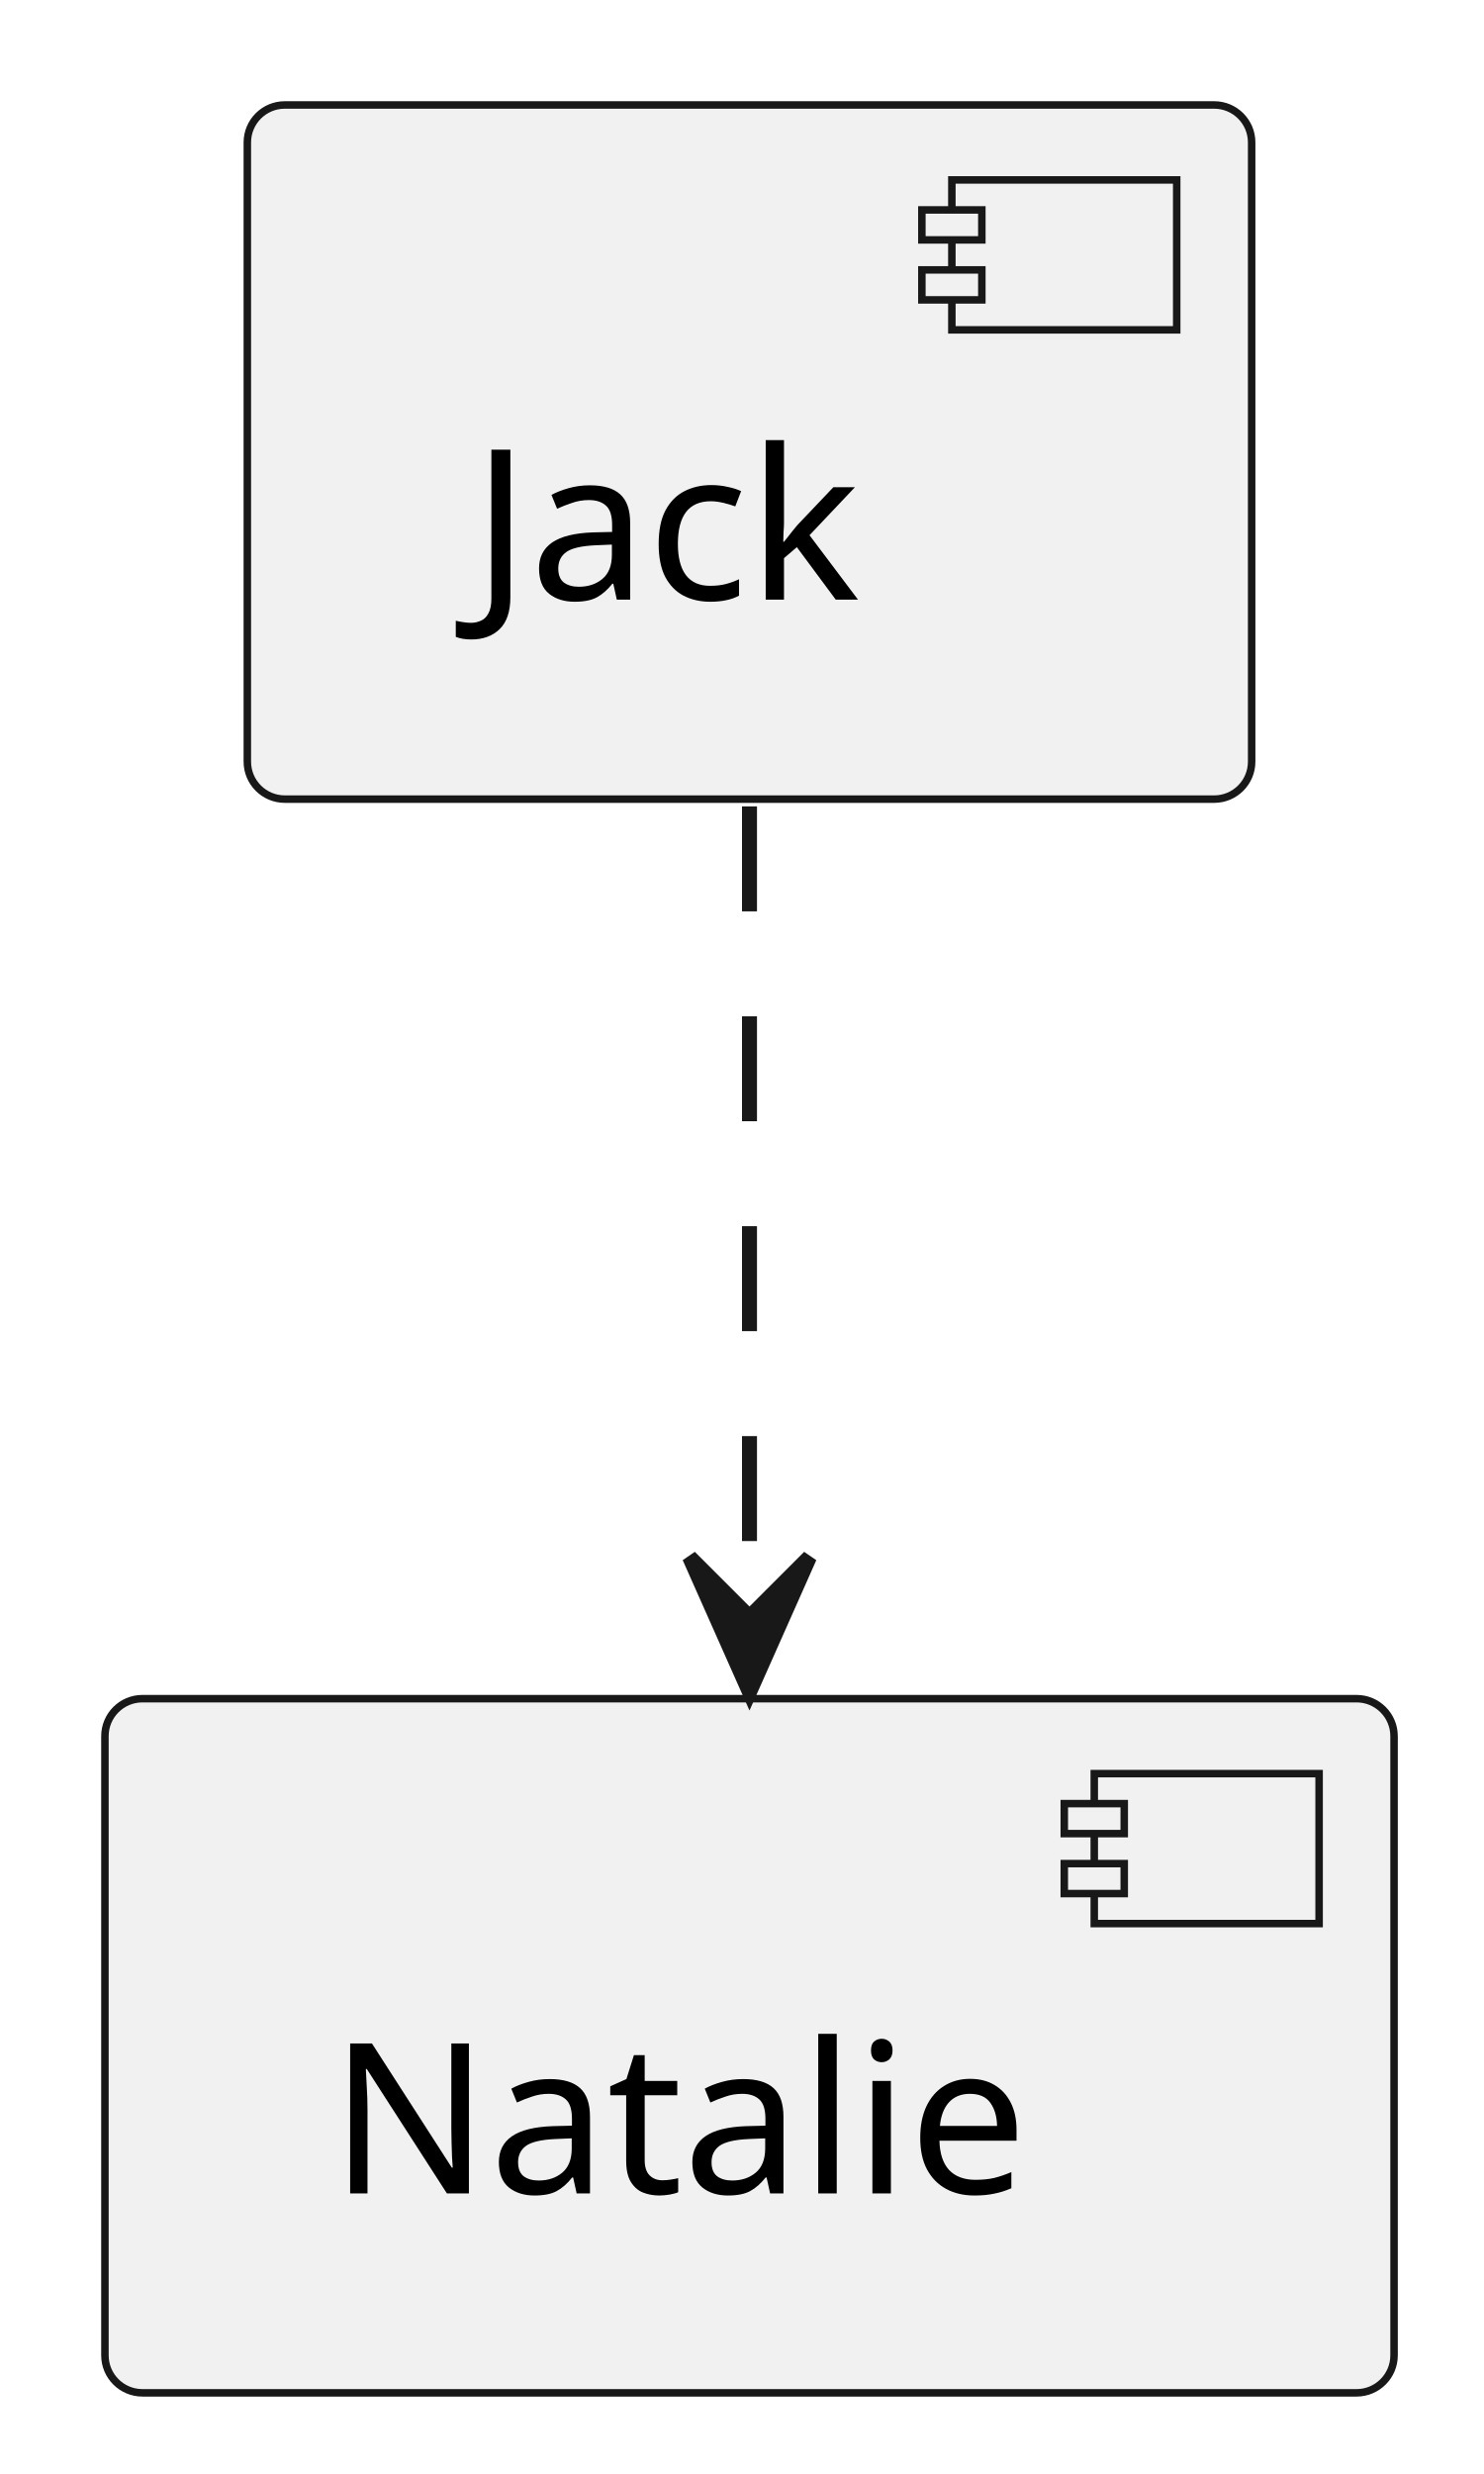
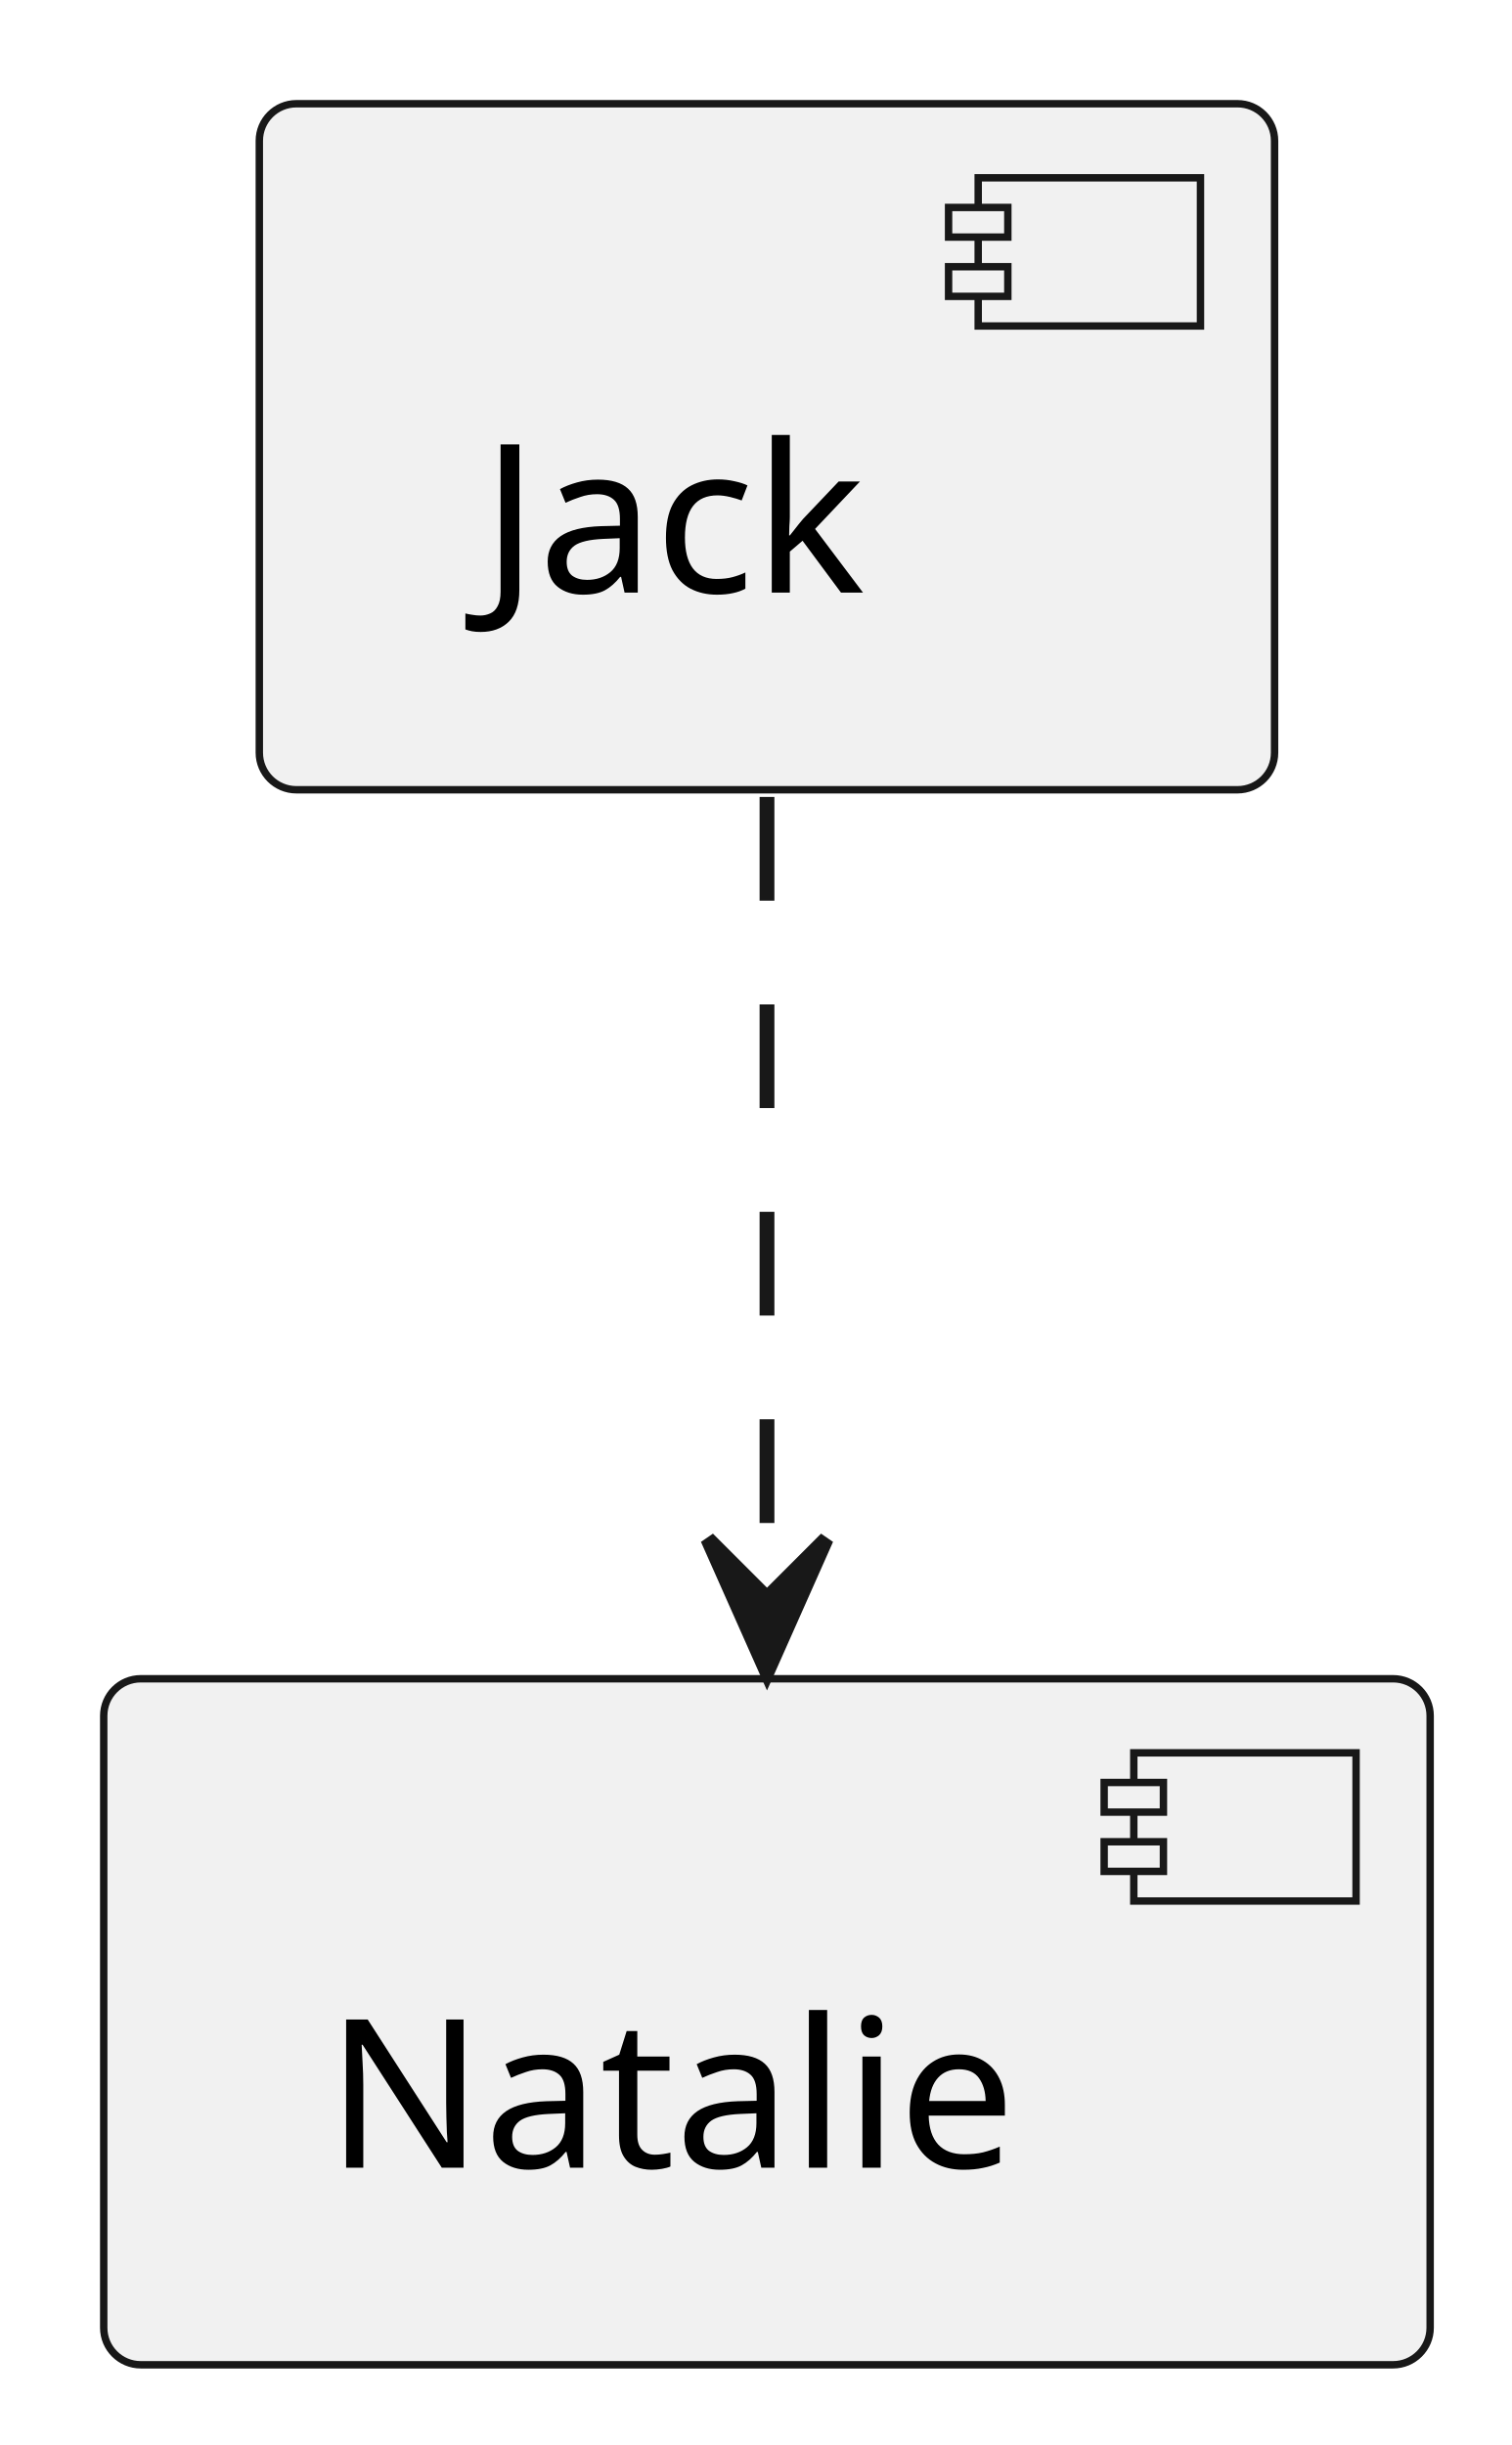
- <svg xmlns="http://www.w3.org/2000/svg" contentStyleType="text/css" height="165px" preserveAspectRatio="none" style="width:99px;height:165px;background:#FFFFFF;" version="1.1" viewBox="0 0 99 165" width="99px" zoomAndPan="magnify">
+ <svg xmlns="http://www.w3.org/2000/svg" contentStyleType="text/css" data-diagram-type="DESCRIPTION" height="165px" preserveAspectRatio="none" style="width:102px;height:165px;background:#FFFFFF;" version="1.1" viewBox="0 0 102 165" width="102px" zoomAndPan="magnify">
  <defs />
  <g>
-     <g id="elem_Jack">
-       <rect fill="#F1F1F1" height="46.297" rx="2.5" ry="2.5" style="stroke:#181818;stroke-width:0.5;" width="67" x="16.5" y="7" />
-       <rect fill="#F1F1F1" height="10" style="stroke:#181818;stroke-width:0.5;" width="15" x="63.5" y="12" />
-       <rect fill="#F1F1F1" height="2" style="stroke:#181818;stroke-width:0.5;" width="4" x="61.5" y="14" />
-       <rect fill="#F1F1F1" height="2" style="stroke:#181818;stroke-width:0.5;" width="4" x="61.5" y="18" />
-       <text fill="#000000" font-family="sans-serif" font-size="14" lengthAdjust="spacing" textLength="27" x="31.5" y="39.995">Jack</text>
+     <g class="entity" data-entity="Jack" id="entity_Jack">
+       <rect fill="#F1F1F1" height="46.297" rx="2.5" ry="2.5" style="stroke:#181818;stroke-width:0.5;" width="68.513" x="17.5" y="7" />
+       <rect fill="#F1F1F1" height="10" style="stroke:#181818;stroke-width:0.5;" width="15" x="66.013" y="12" />
+       <rect fill="#F1F1F1" height="2" style="stroke:#181818;stroke-width:0.5;" width="4" x="64.013" y="14" />
+       <rect fill="#F1F1F1" height="2" style="stroke:#181818;stroke-width:0.5;" width="4" x="64.013" y="18" />
+       <text fill="#000000" font-family="sans-serif" font-size="14" lengthAdjust="spacing" textLength="28.513" x="32.5" y="39.995">Jack</text>
    </g>
-     <g id="elem_Natalie">
-       <rect fill="#F1F1F1" height="46.297" rx="2.5" ry="2.5" style="stroke:#181818;stroke-width:0.5;" width="86" x="7" y="113.29" />
-       <rect fill="#F1F1F1" height="10" style="stroke:#181818;stroke-width:0.5;" width="15" x="73" y="118.29" />
-       <rect fill="#F1F1F1" height="2" style="stroke:#181818;stroke-width:0.5;" width="4" x="71" y="120.29" />
-       <rect fill="#F1F1F1" height="2" style="stroke:#181818;stroke-width:0.5;" width="4" x="71" y="124.29" />
-       <text fill="#000000" font-family="sans-serif" font-size="14" lengthAdjust="spacing" textLength="46" x="22" y="146.285">Natalie</text>
+     <g class="entity" data-entity="Natalie" id="entity_Natalie">
+       <rect fill="#F1F1F1" height="46.297" rx="2.5" ry="2.5" style="stroke:#181818;stroke-width:0.5;" width="89.513" x="7" y="113.29" />
+       <rect fill="#F1F1F1" height="10" style="stroke:#181818;stroke-width:0.5;" width="15" x="76.513" y="118.29" />
+       <rect fill="#F1F1F1" height="2" style="stroke:#181818;stroke-width:0.5;" width="4" x="74.513" y="120.29" />
+       <rect fill="#F1F1F1" height="2" style="stroke:#181818;stroke-width:0.5;" width="4" x="74.513" y="124.29" />
+       <text fill="#000000" font-family="sans-serif" font-size="14" lengthAdjust="spacing" textLength="49.513" x="22" y="146.285">Natalie</text>
    </g>
-     <g id="link_Jack_Natalie">
-       <path d="M50,53.78 C50,71.27 50,89.37 50,106.85 " fill="none" id="Jack-to-Natalie" style="stroke:#181818;stroke-width:1.0;stroke-dasharray:7.0,7.0;" />
-       <polygon fill="#181818" points="50,112.85,54,103.85,50,107.85,46,103.85,50,112.85" style="stroke:#181818;stroke-width:1.0;" />
+     <g class="link" data-entity-1="Jack" data-entity-2="Natalie" data-source-line="1" data-uid="lnk4" id="link_Jack_Natalie">
+       <path d="M51.76,53.78 C51.76,71.27 51.76,89.37 51.76,106.85 " fill="none" id="Jack-to-Natalie" style="stroke:#181818;stroke-width:1;stroke-dasharray:7.0,7.0;" />
+       <polygon fill="#181818" points="51.76,112.85,55.76,103.85,51.76,107.85,47.76,103.85,51.76,112.85" style="stroke:#181818;stroke-width:1;" />
    </g>
  </g>
</svg>
